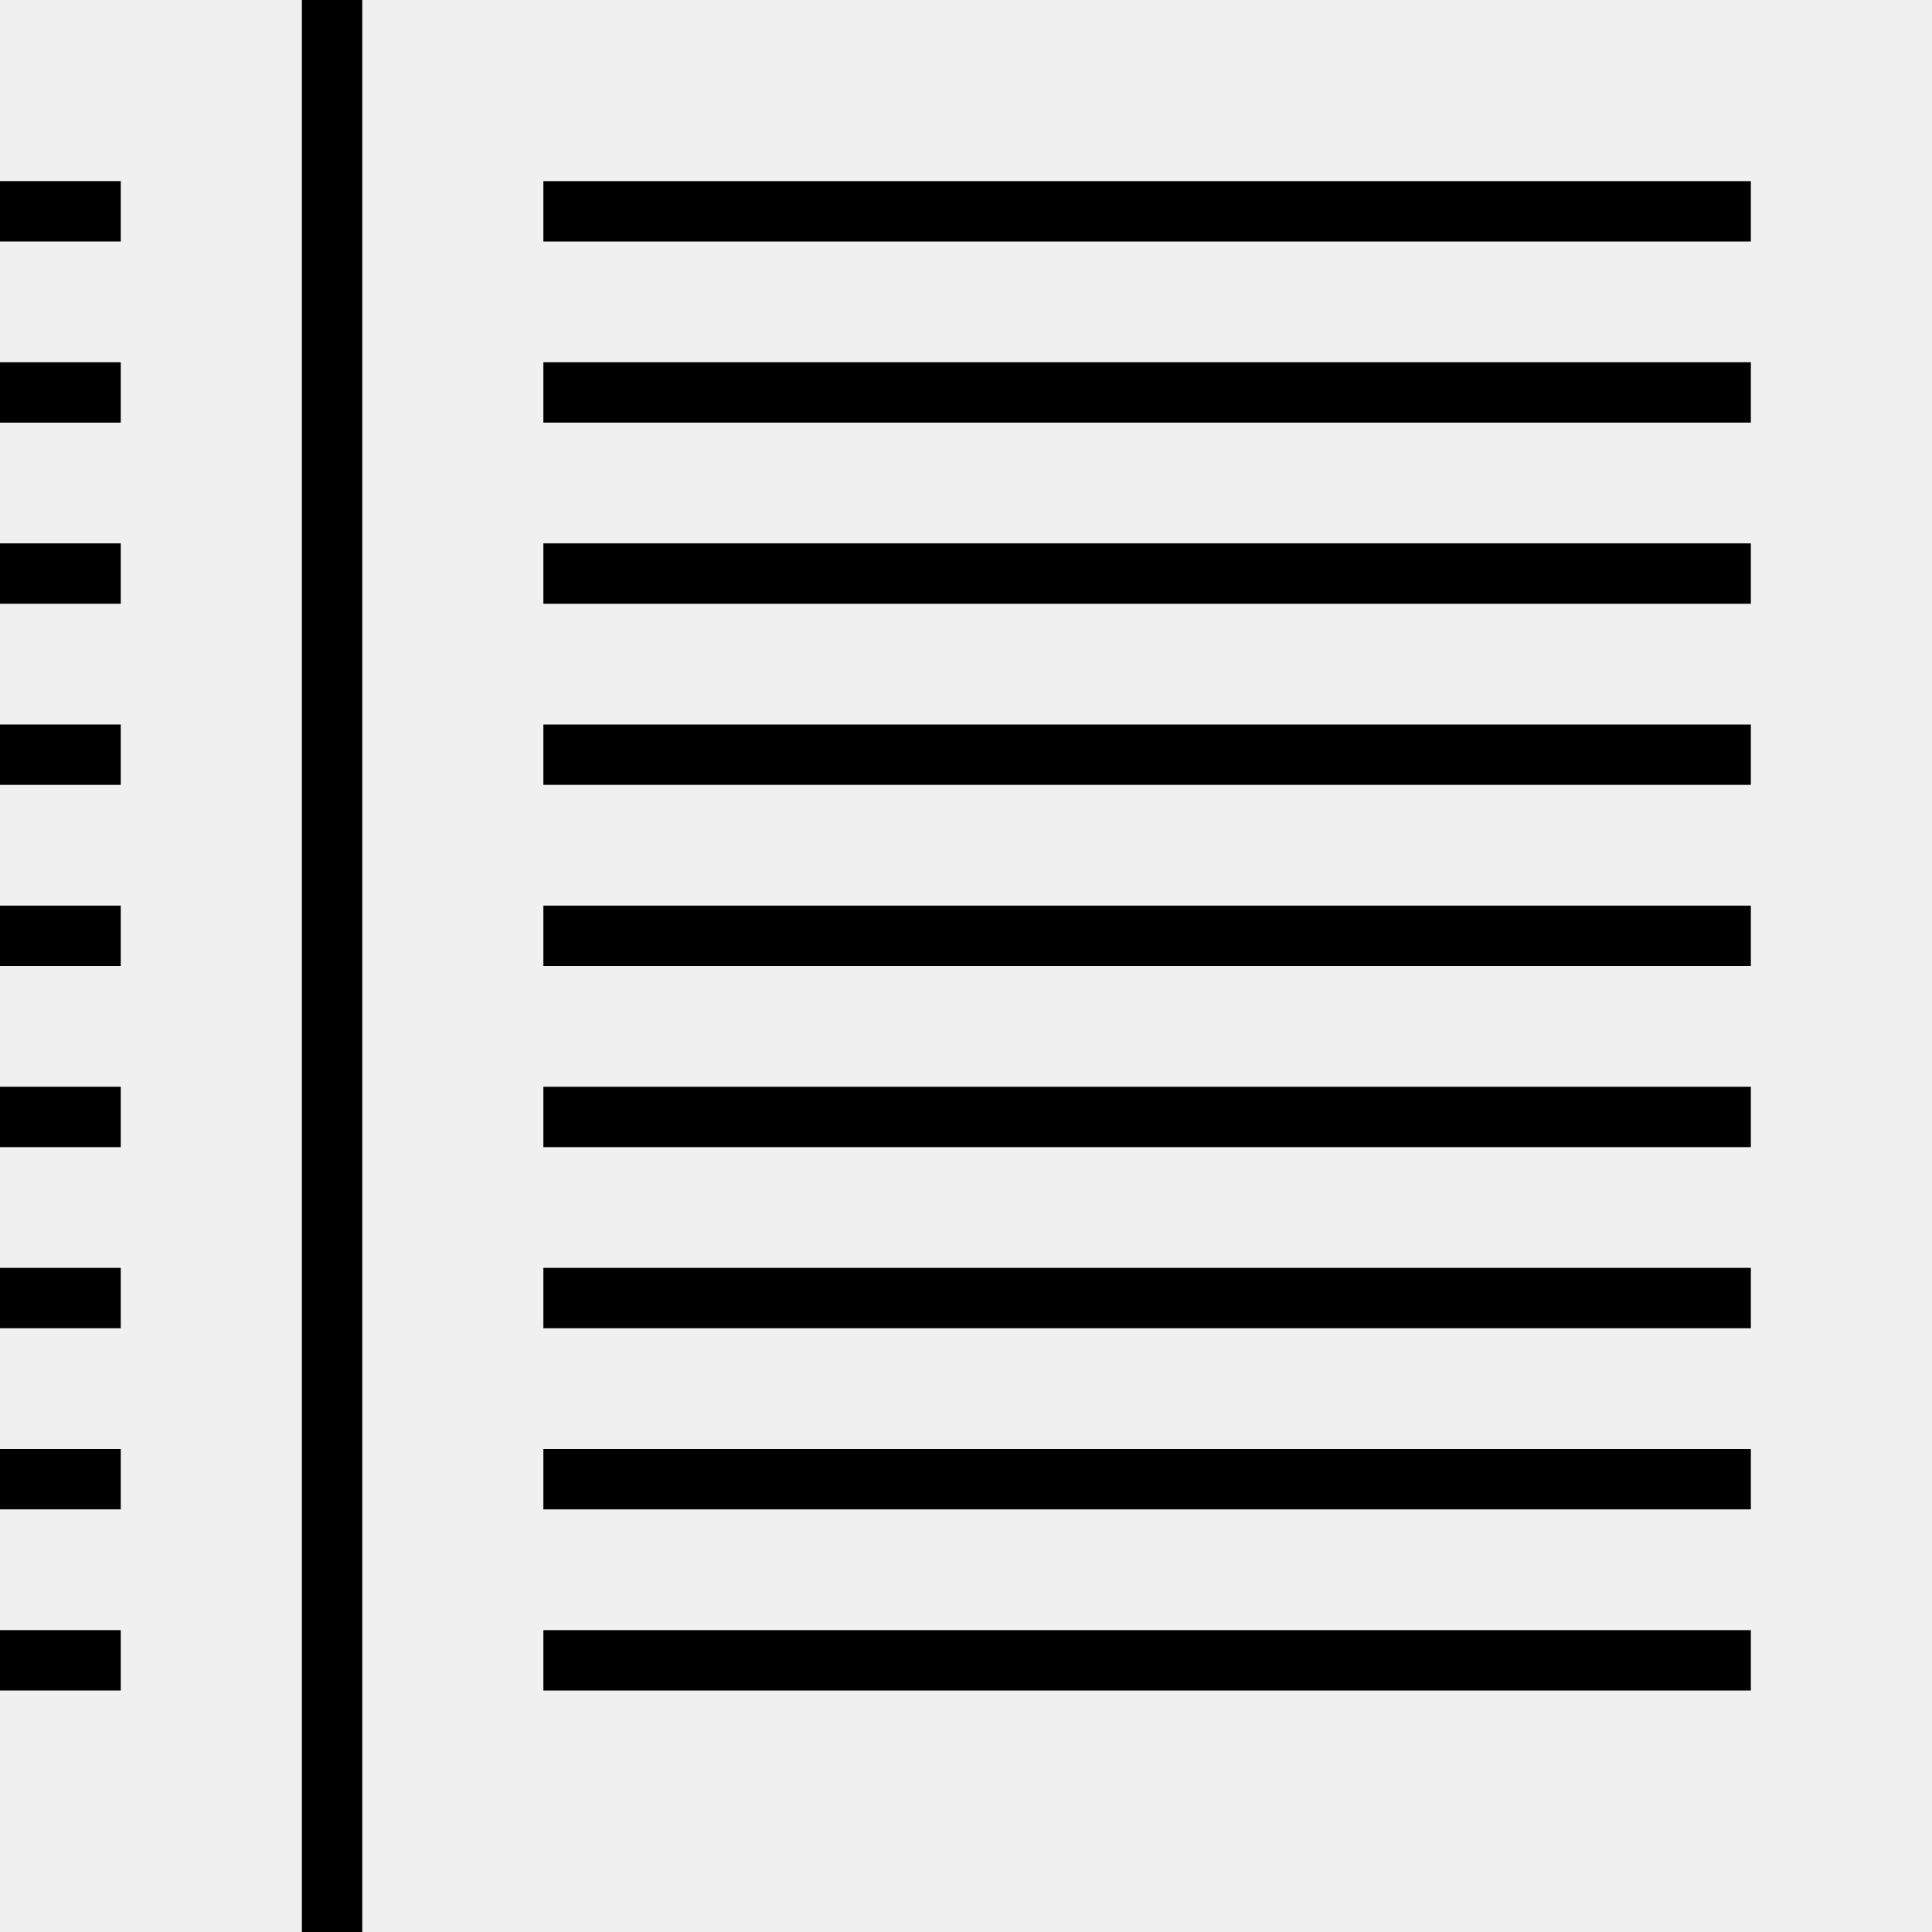
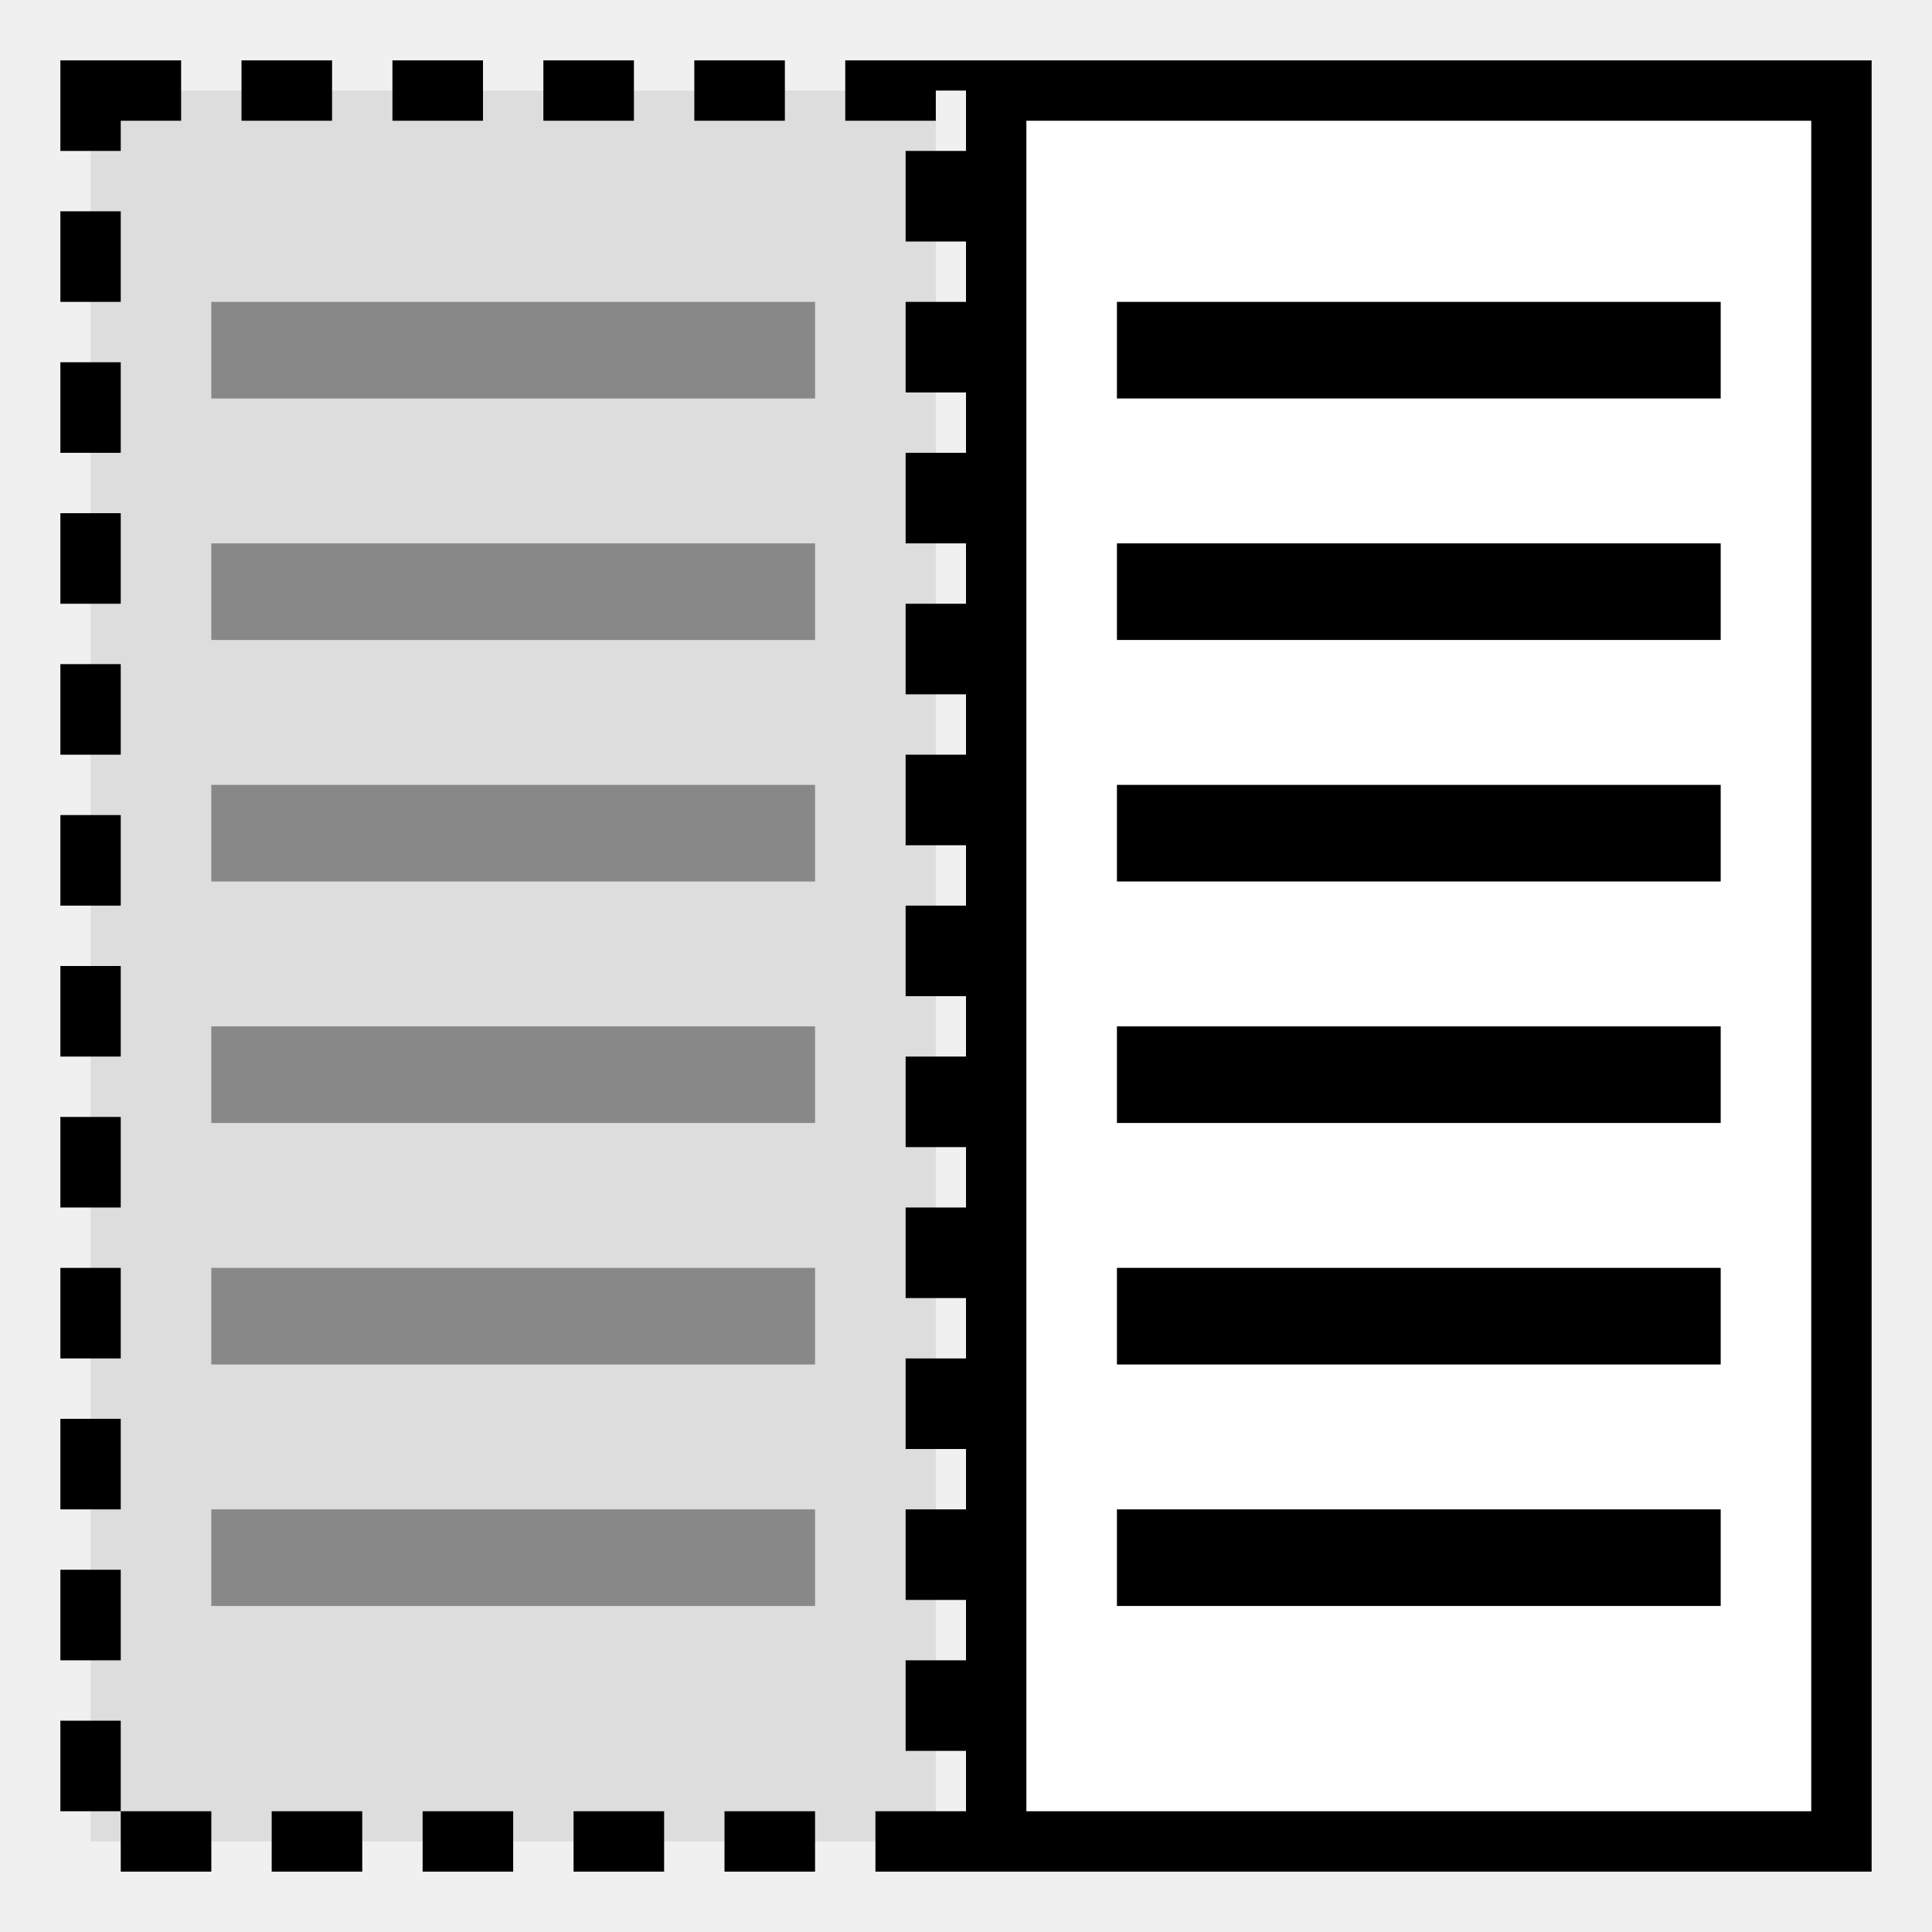
- <svg xmlns="http://www.w3.org/2000/svg" version="1.1" id="Layer_1" x="0px" y="0px" viewBox="0 0 32 32" style="enable-background:new 0 0 32 32;" xml:space="preserve">
-   <g>
-     <path d="M5,0h1c0,10.7,0,21.3,0,32H5C5,21.3,5,10.7,5,0z" />
-     <path d="M0,3h2v1H0V3z" />
-     <path d="M9,3c6.7,0,13.3,0,20,0v1C22.3,4,15.7,4,9,4V3z" />
-     <path d="M0,6h2v1H0V6z" />
-     <path d="M9,6c6.7,0,13.3,0,20,0v1C22.3,7,15.7,7,9,7V6z" />
-     <path d="M0,9h2v1H0V9z" />
-     <path d="M9,9c6.7,0,13.3,0,20,0v1c-6.7,0-13.3,0-20,0V9z" />
-     <path d="M0,12h2v1H0V12z" />
-     <path d="M9,12c6.7,0,13.3,0,20,0v1c-6.7,0-13.3,0-20,0V12z" />
-     <path d="M0,15h2v1H0V15z" />
-     <path d="M9,15c6.7,0,13.3,0,20,0v1c-6.7,0-13.3,0-20,0V15z" />
-     <path d="M0,18h2v1H0V18z" />
-     <path d="M9,18c6.7,0,13.3,0,20,0v1c-6.7,0-13.3,0-20,0V18z" />
-     <path d="M0,21h2v1H0V21z" />
-     <path d="M9,21c6.7,0,13.3,0,20,0v1c-6.7,0-13.3,0-20,0V21z" />
-     <path d="M0,24h2v1H0V24z" />
-     <path d="M9,24c6.7,0,13.3,0,20,0v1c-6.7,0-13.3,0-20,0V24z" />
-     <path d="M0,27h2v1H0V27z" />
-     <path d="M9,27c6.7,0,13.3,0,20,0v1c-6.7,0-13.3,0-20,0V27z" />
-   </g>
+ <svg xmlns="http://www.w3.org/2000/svg" viewBox="0 0 32 32" width="32" height="32">
+   <rect x="1.5" y="1.5" width="14" height="29" fill="#dddddd" stroke="#000000" stroke-width="1" stroke-dasharray="1.5,1" />
+   <rect x="3.5" y="5" width="10" height="1.6" fill="#888888" />
+   <rect x="3.5" y="9" width="10" height="1.6" fill="#888888" />
+   <rect x="3.5" y="13" width="10" height="1.6" fill="#888888" />
+   <rect x="3.5" y="17" width="10" height="1.6" fill="#888888" />
+   <rect x="3.5" y="21" width="10" height="1.6" fill="#888888" />
+   <rect x="3.5" y="25" width="10" height="1.6" fill="#888888" />
+   <rect x="16.5" y="1.5" width="14" height="29" fill="#ffffff" stroke="#000000" stroke-width="1" />
+   <rect x="18.5" y="5" width="10" height="1.6" fill="#000000" />
+   <rect x="18.5" y="9" width="10" height="1.6" fill="#000000" />
+   <rect x="18.5" y="13" width="10" height="1.6" fill="#000000" />
+   <rect x="18.5" y="17" width="10" height="1.6" fill="#000000" />
+   <rect x="18.5" y="21" width="10" height="1.6" fill="#000000" />
+   <rect x="18.5" y="25" width="10" height="1.6" fill="#000000" />
</svg>
